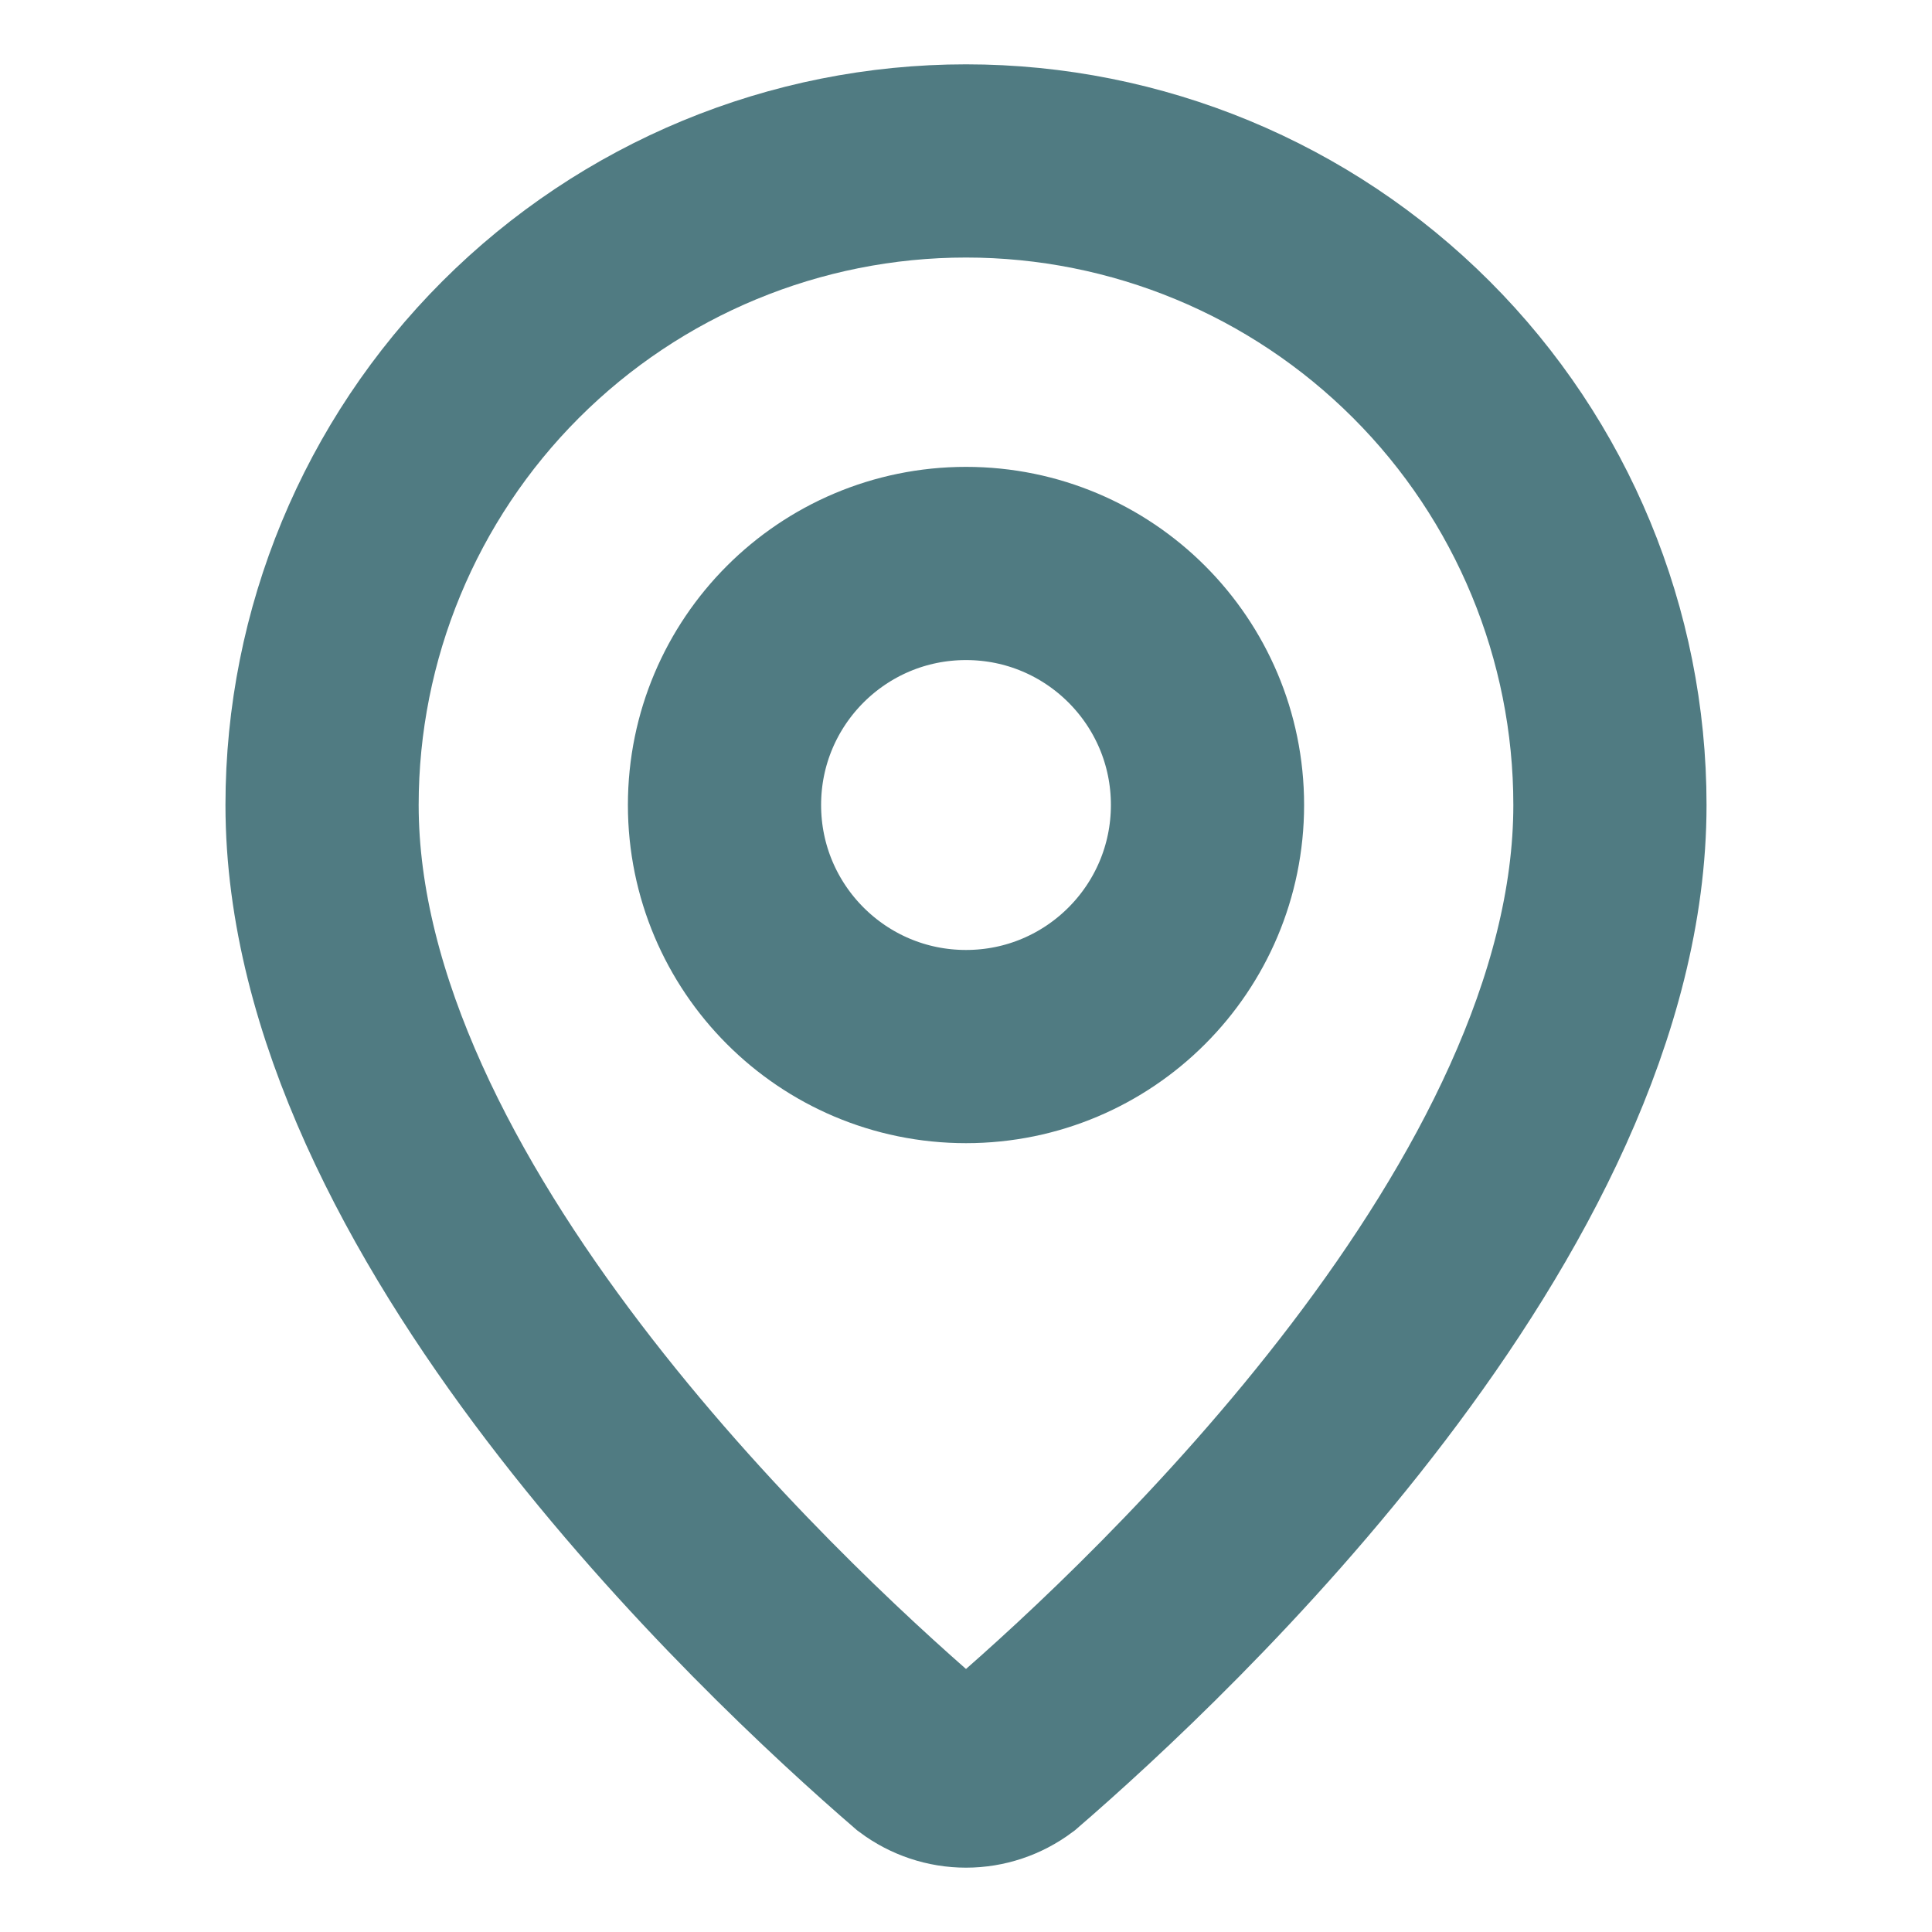
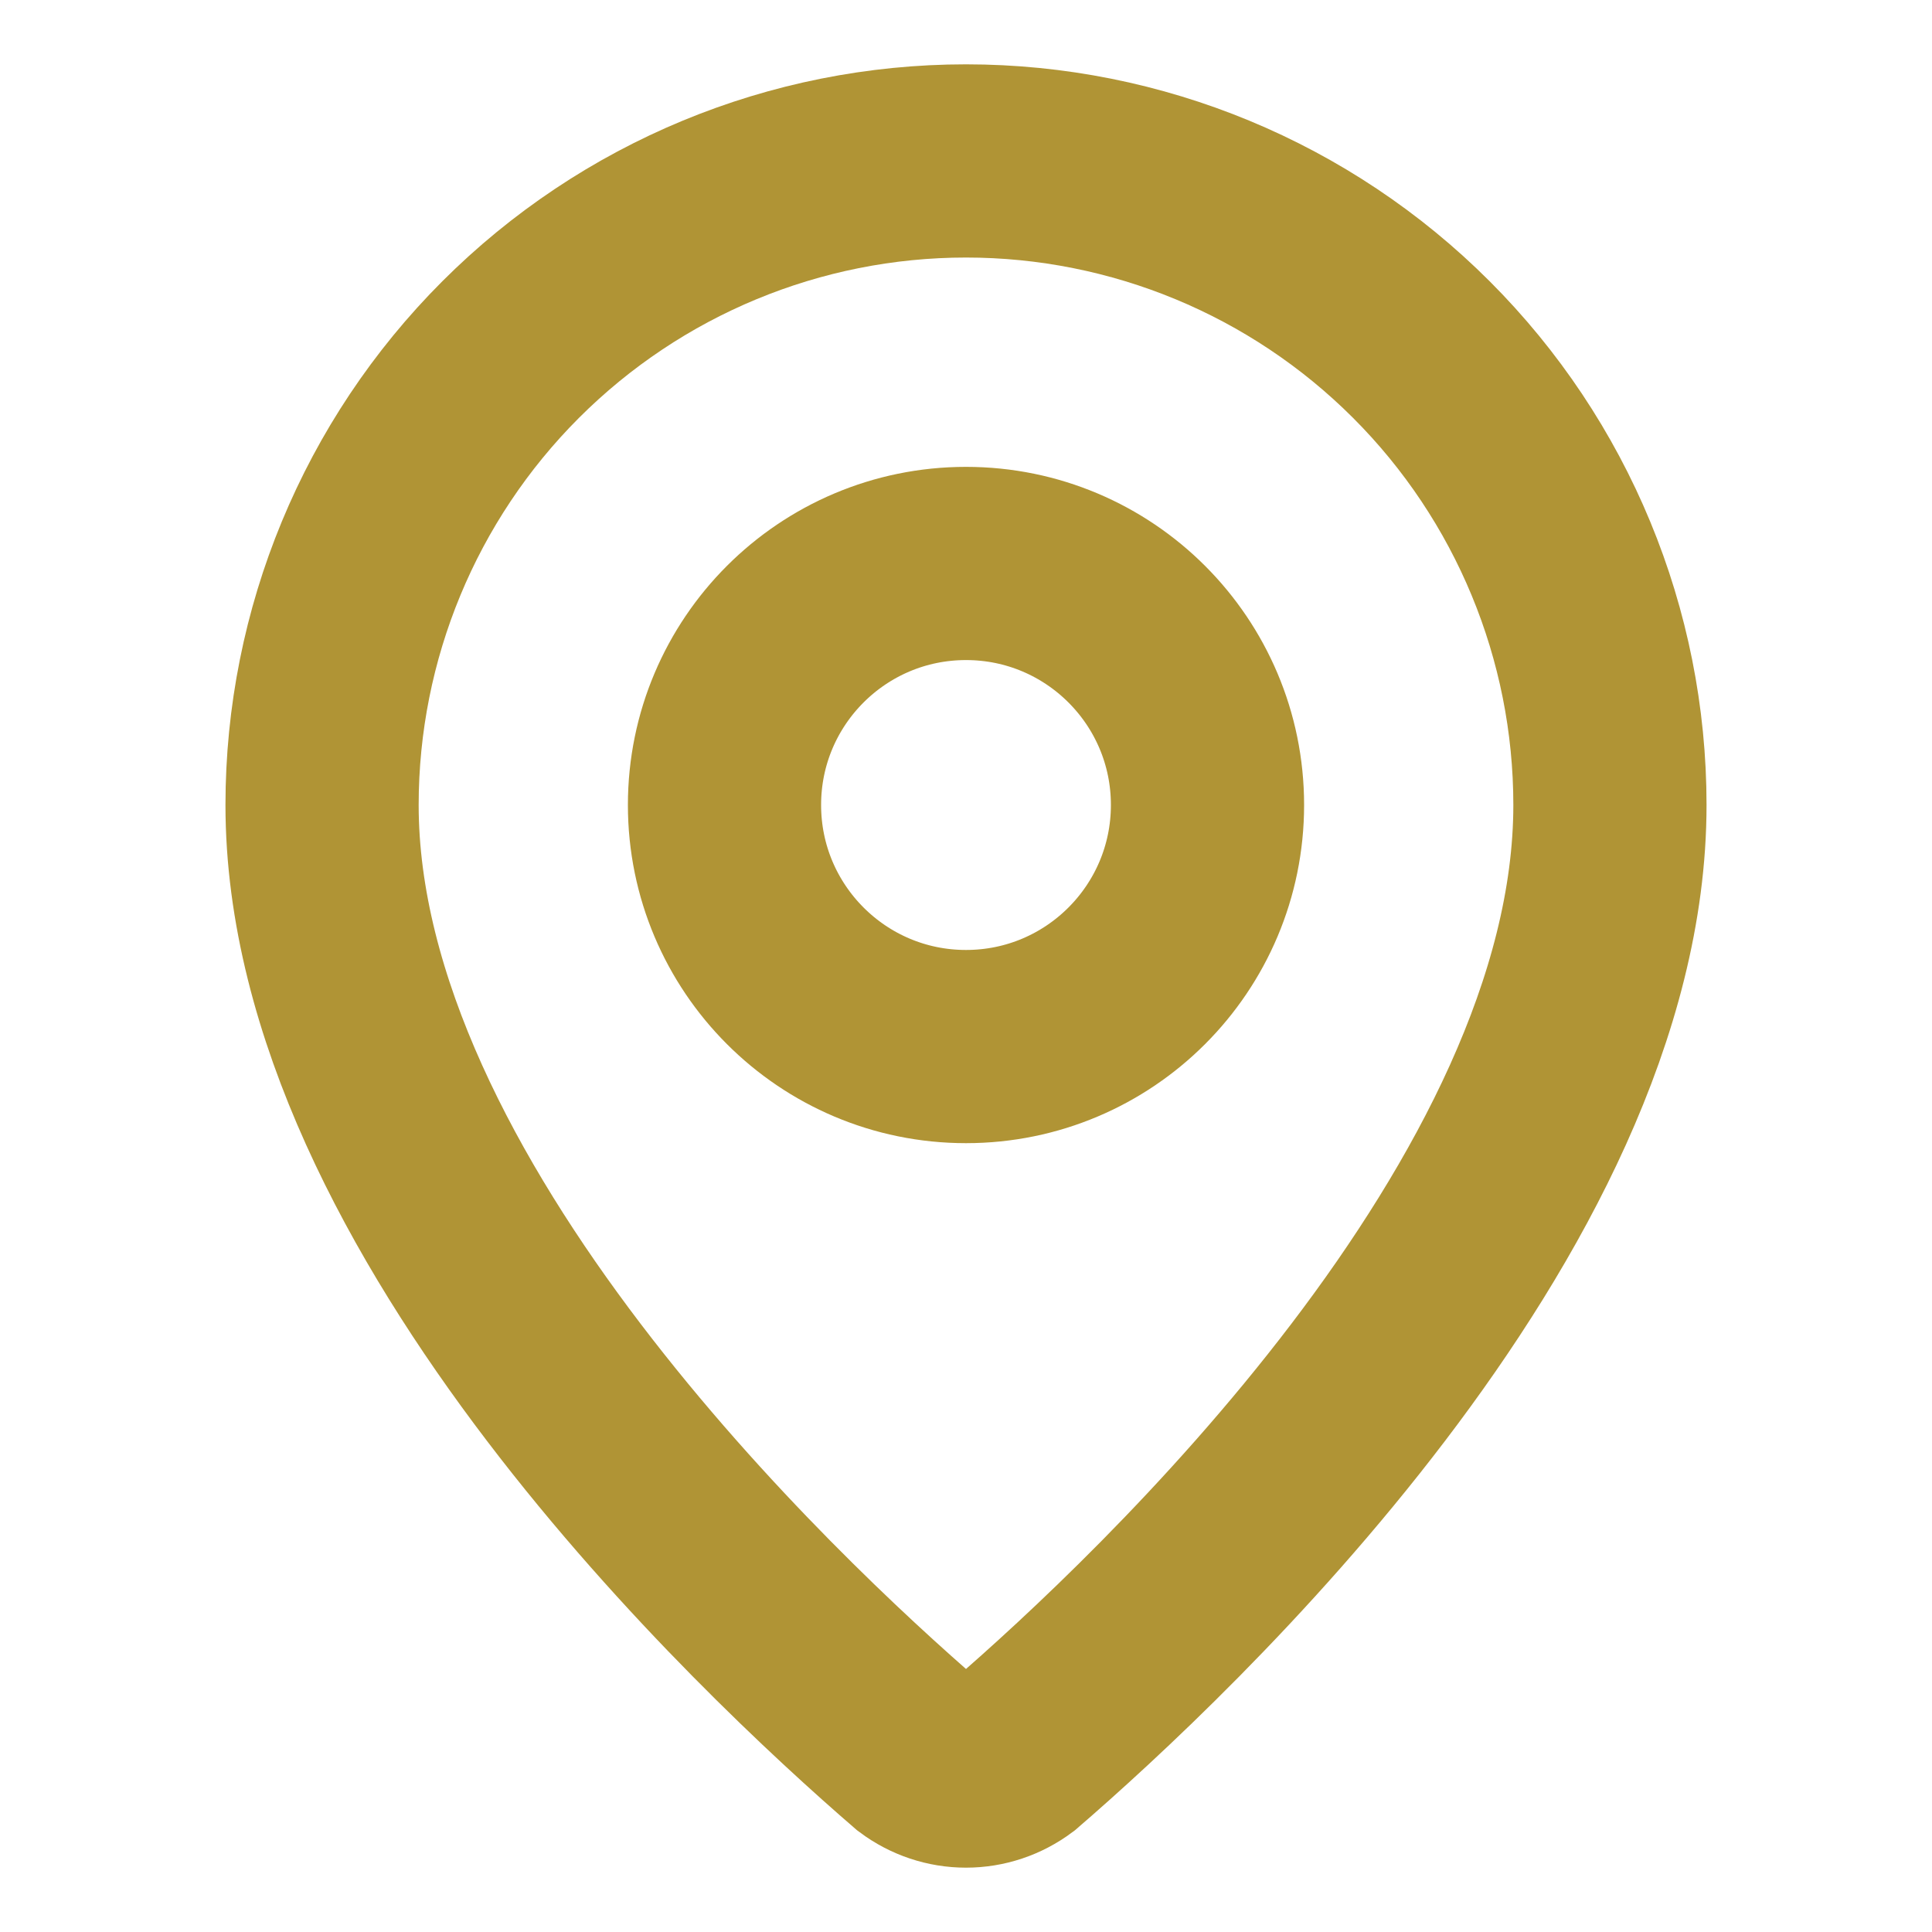
<svg xmlns="http://www.w3.org/2000/svg" preserveAspectRatio="none" overflow="visible" style="display: block;" width="20" height="20" viewBox="0 0 20 20" fill="none">
  <g id="map-pin">
-     <path id="Vector" d="M16.666 8.333C16.666 12.495 12.051 16.828 10.501 18.167C10.356 18.275 10.181 18.334 10 18.334C9.819 18.334 9.644 18.275 9.499 18.167C7.949 16.828 3.334 12.495 3.334 8.333C3.334 6.565 4.036 4.869 5.286 3.619C6.537 2.368 8.232 1.666 10 1.666C11.768 1.666 13.463 2.368 14.714 3.619C15.964 4.869 16.666 6.565 16.666 8.333ZM12.5 8.333C12.5 9.714 11.381 10.834 10 10.834C8.619 10.834 7.5 9.714 7.5 8.333C7.5 6.952 8.619 5.833 10 5.833C11.381 5.833 12.5 6.952 12.5 8.333Z" stroke-width="2" stroke-linecap="round" stroke="#507B82" />
+     <path id="Vector" d="M16.666 8.333C16.666 12.495 12.051 16.828 10.501 18.167C10.356 18.275 10.181 18.334 10 18.334C9.819 18.334 9.644 18.275 9.499 18.167C7.949 16.828 3.334 12.495 3.334 8.333C3.334 6.565 4.036 4.869 5.286 3.619C6.537 2.368 8.232 1.666 10 1.666C11.768 1.666 13.463 2.368 14.714 3.619C15.964 4.869 16.666 6.565 16.666 8.333ZM12.5 8.333C12.5 9.714 11.381 10.834 10 10.834C8.619 10.834 7.5 9.714 7.5 8.333C7.5 6.952 8.619 5.833 10 5.833C11.381 5.833 12.5 6.952 12.5 8.333Z" stroke-width="2" stroke-linecap="round" stroke="#B09435" />
  </g>
</svg>
